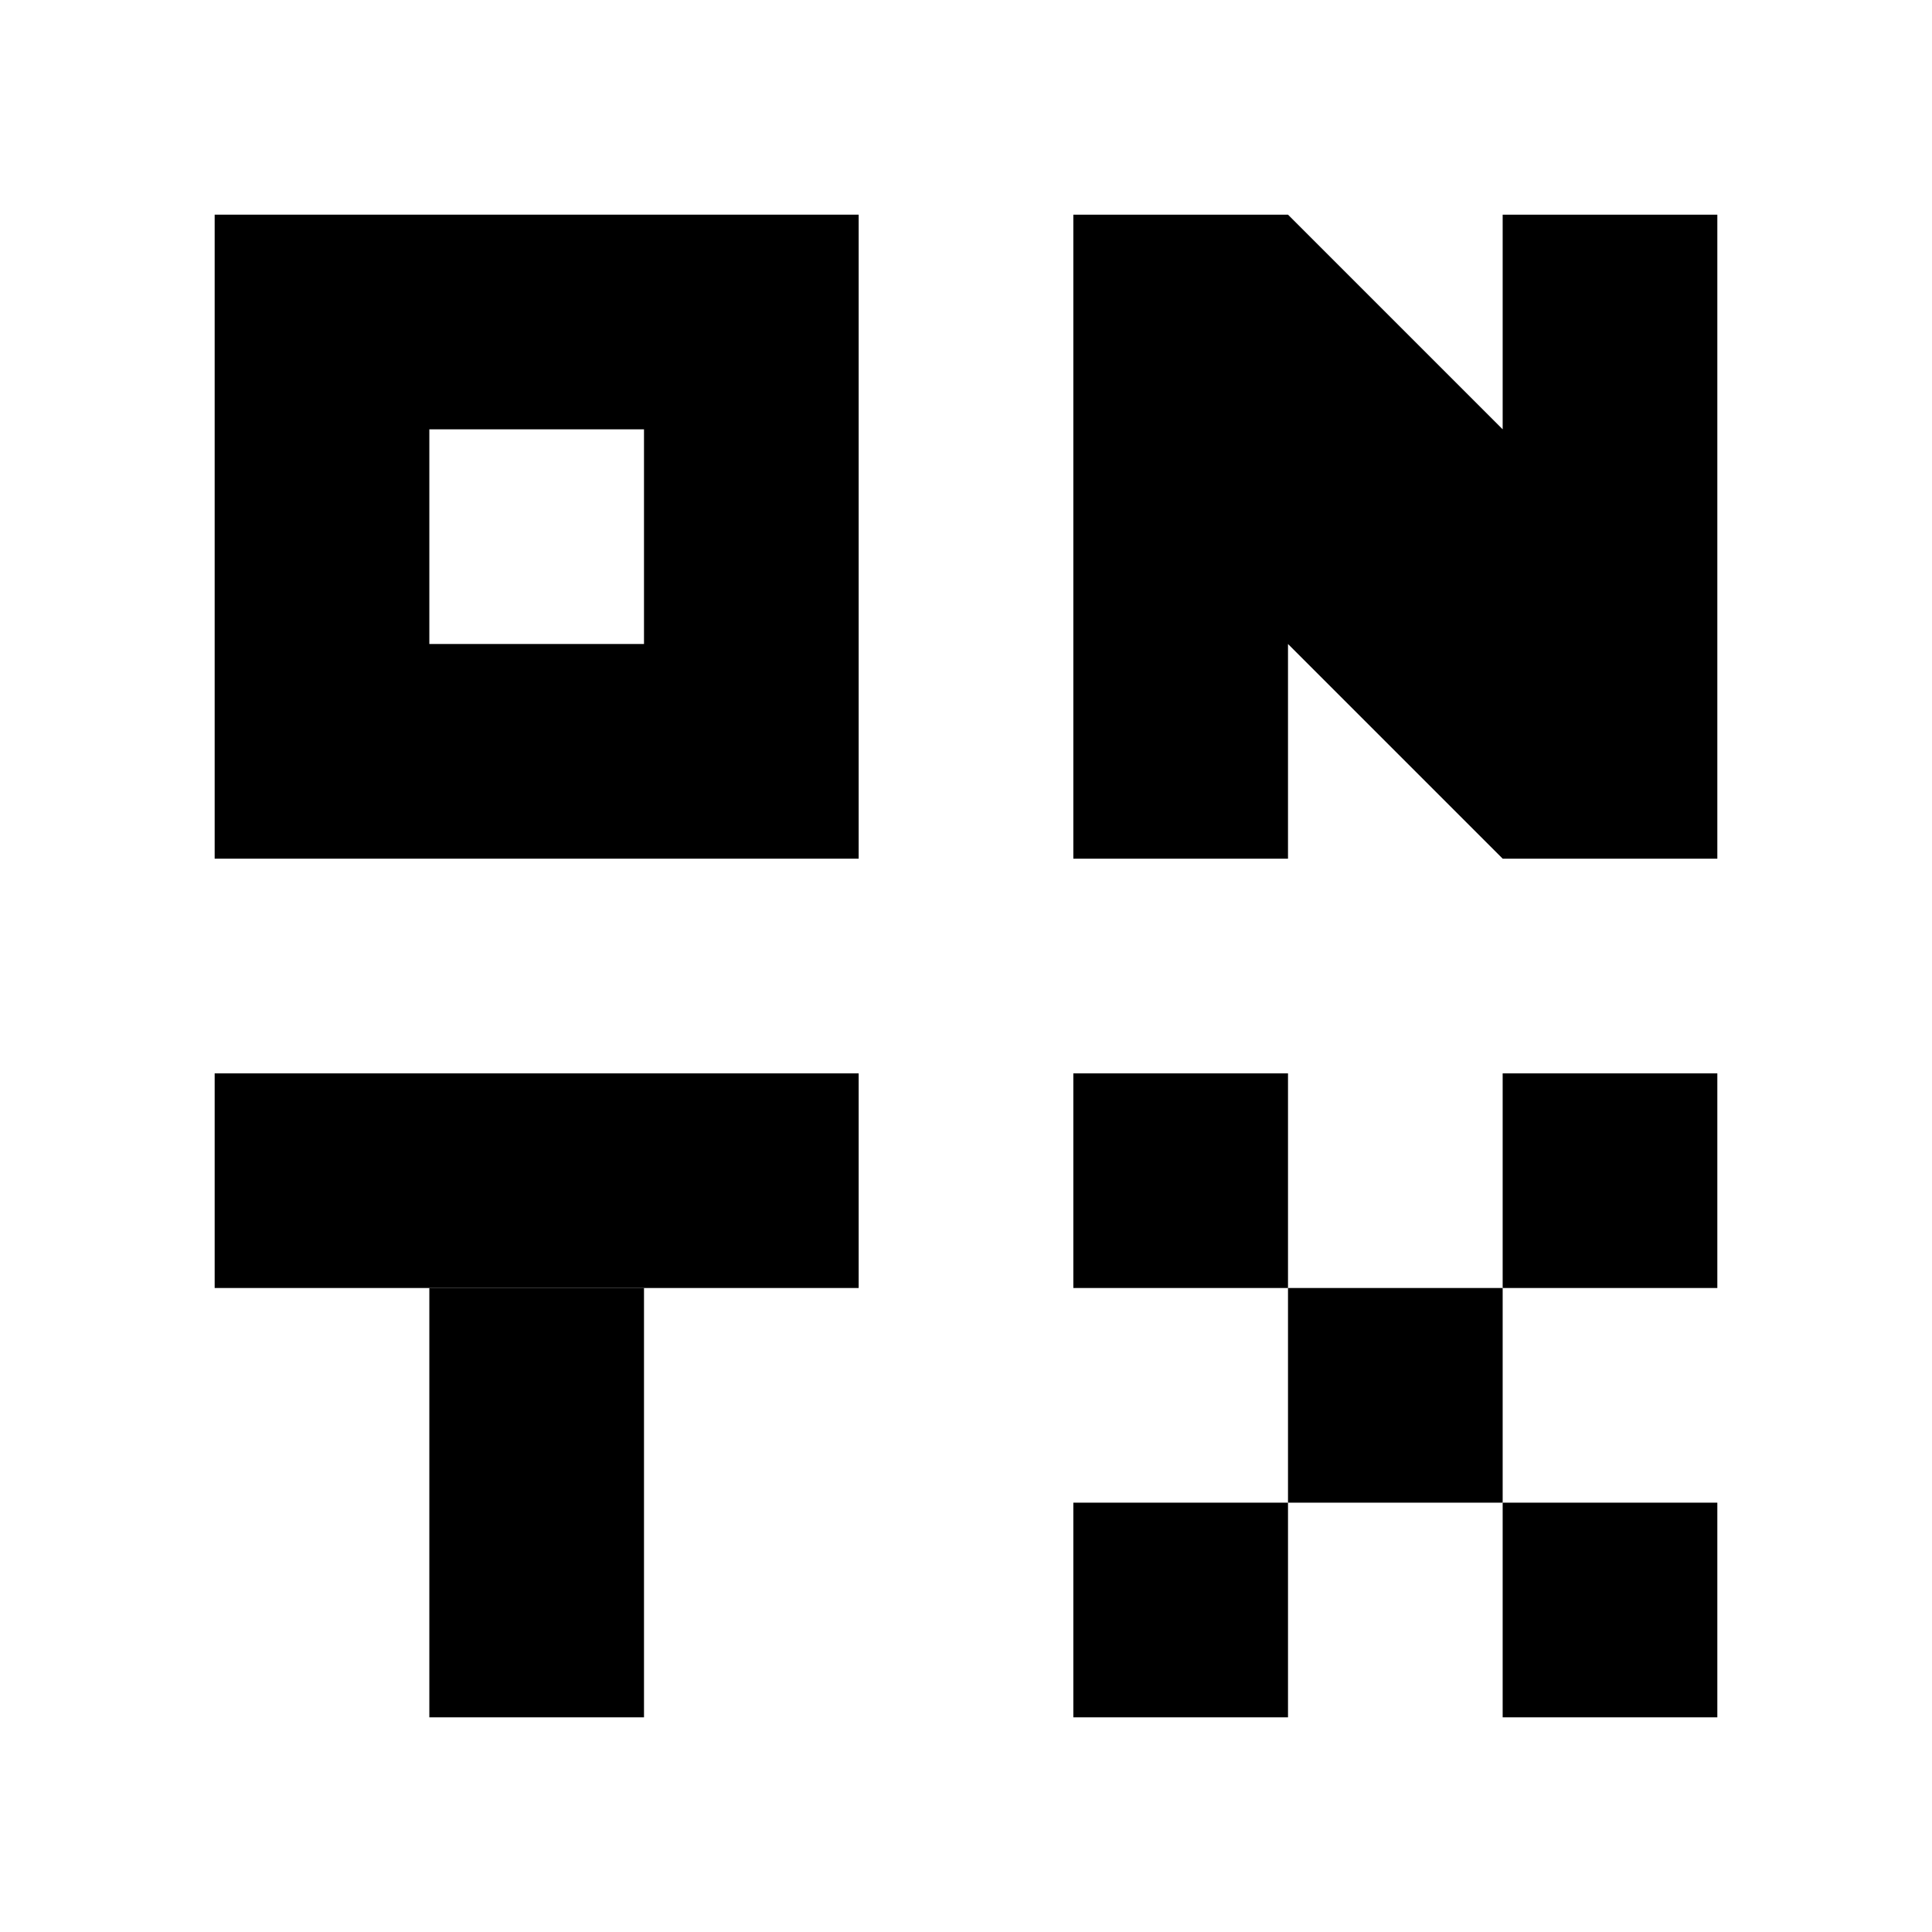
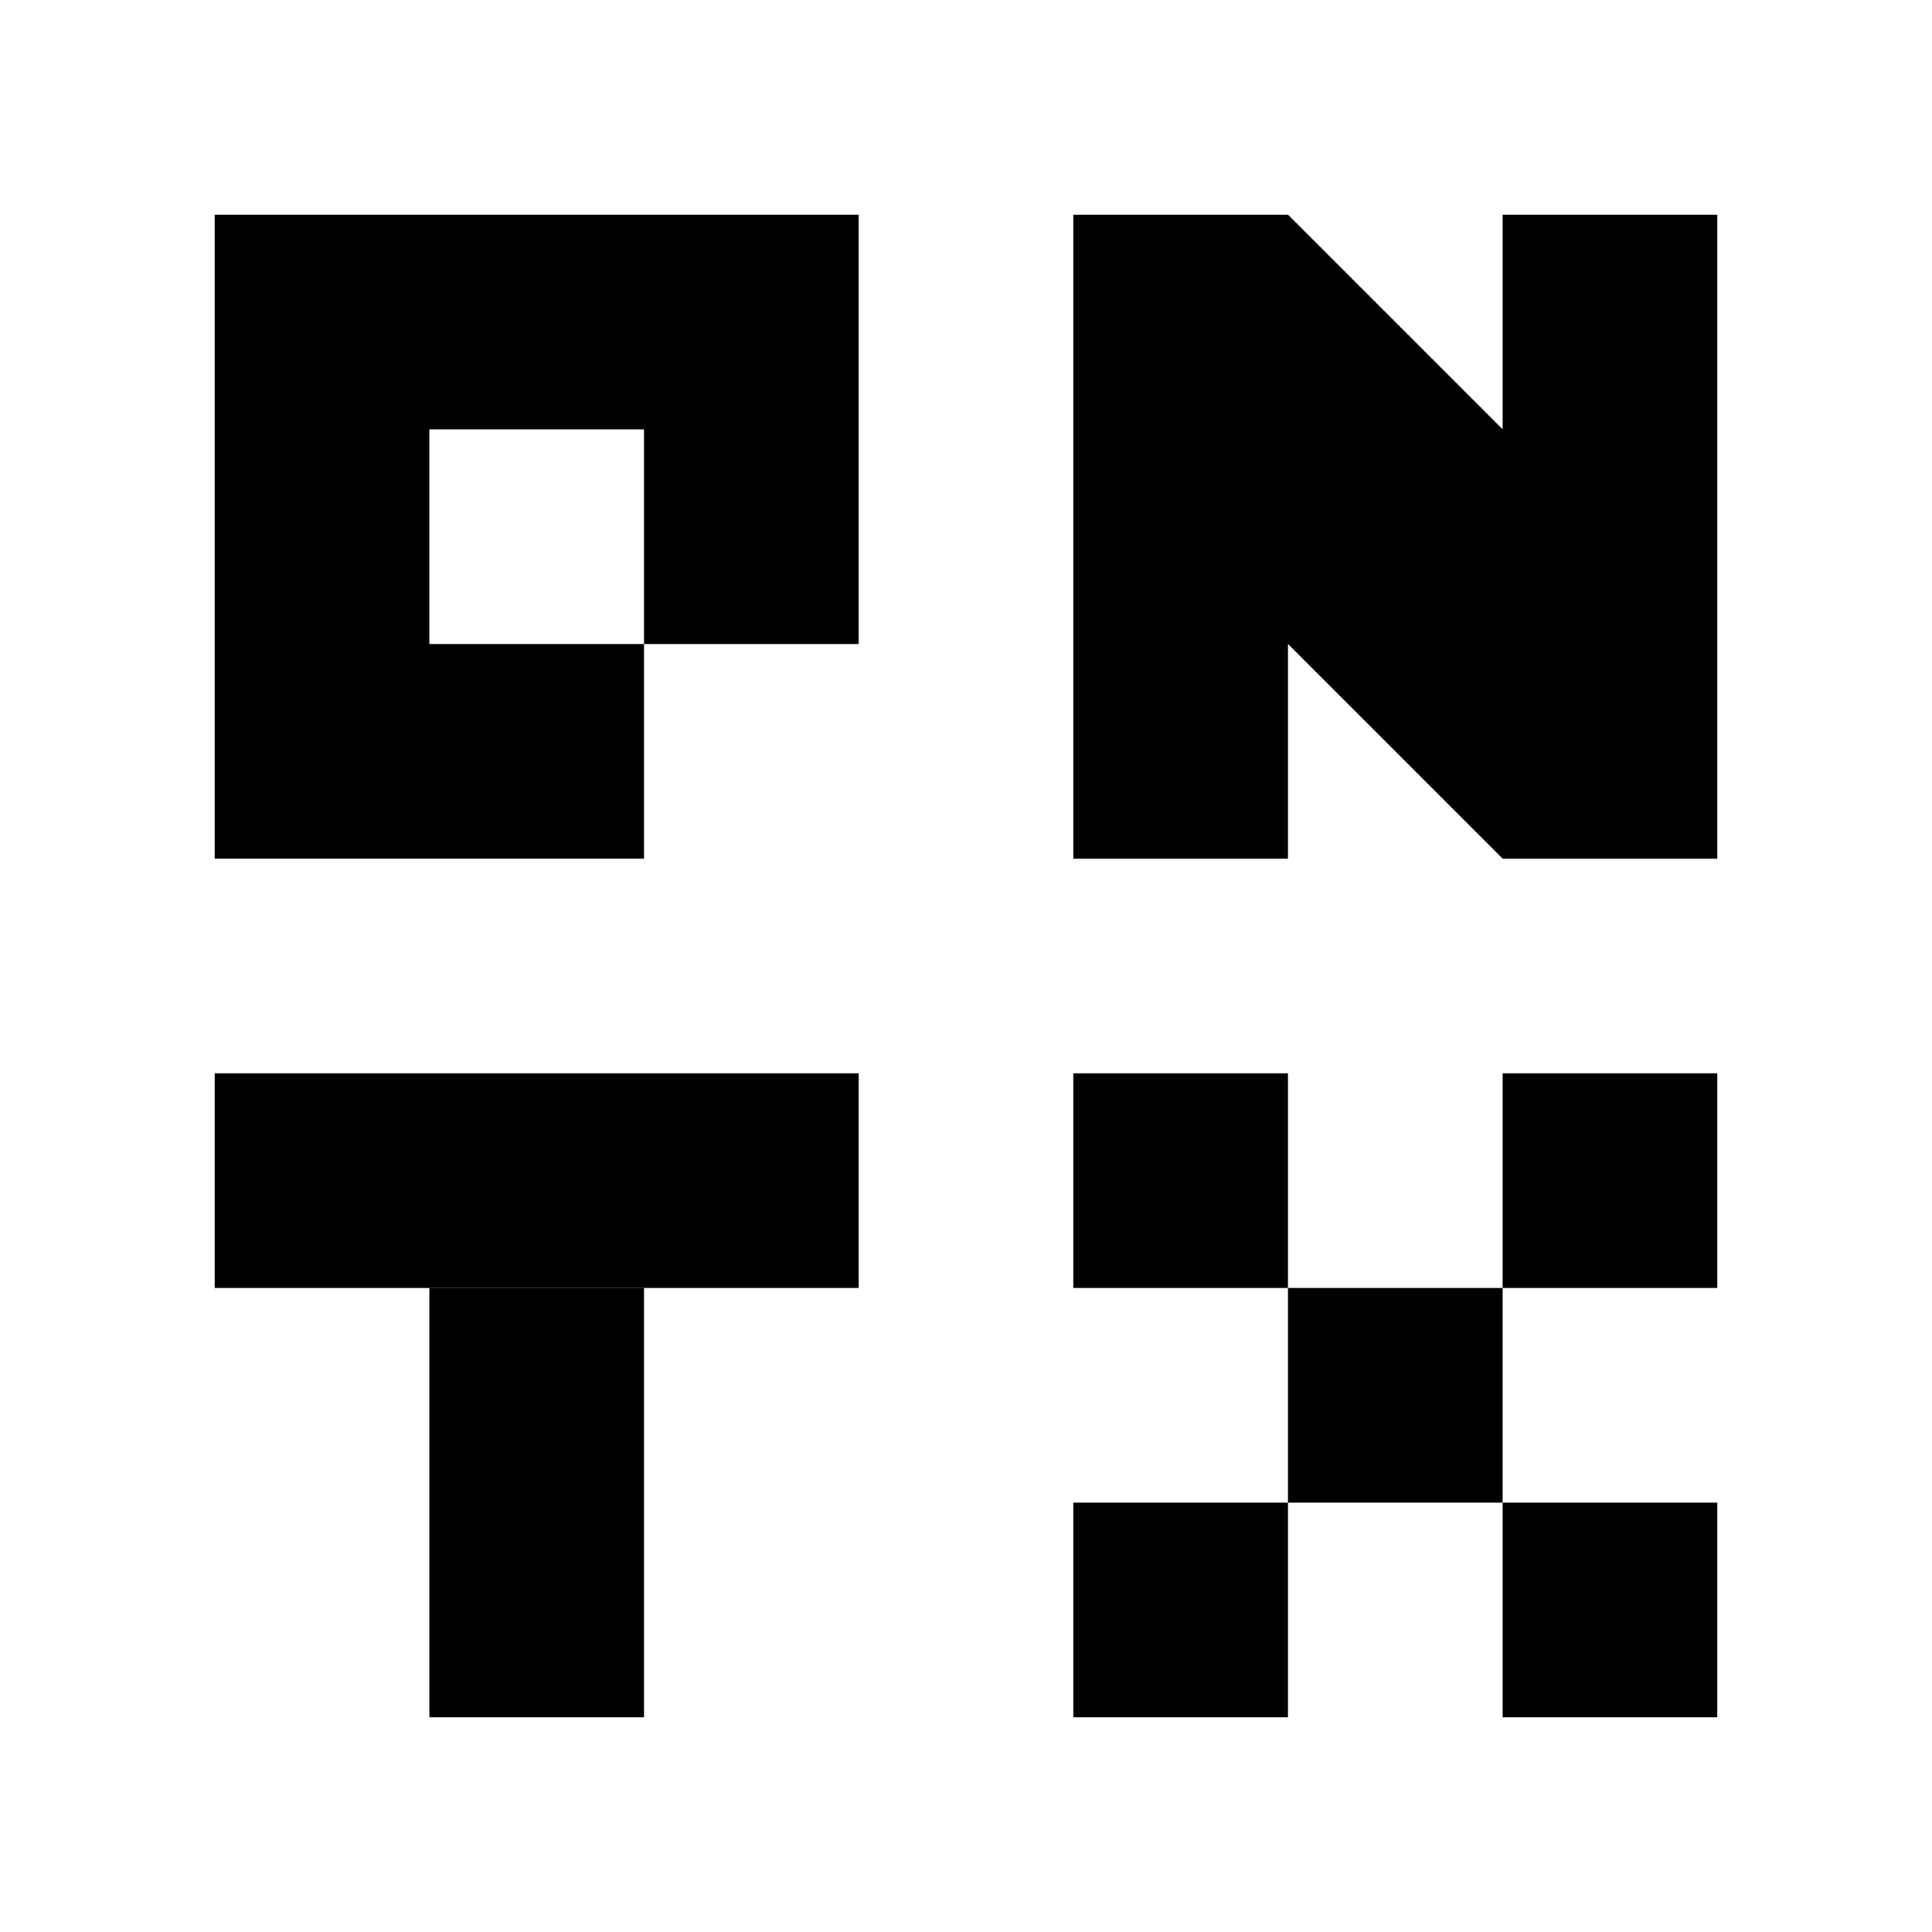
<svg xmlns="http://www.w3.org/2000/svg" viewBox="0 0 720 720">
  <style>
    svg { color: #000000; }
    @media (prefers-color-scheme: dark) {
      svg { color: #ffffff; }
    }
  </style>
  <g fill="currentColor">
-     <path d="M80 80h240v240h-240z M160 160h80v80h-80z" fill-rule="evenodd" />
+     <path d="M80 80h240v240h-240z M160 160h80v80h-80z M240 240h80v80h-80z" fill-rule="evenodd" />
    <path d="M400 80 L480 80 L560 160 L560 80 L640 80 L640 320 L560 320 L480 240 L480 320 L400 320 Z" />
    <rect height="80" width="240" y="400" x="80" />
    <rect height="160" width="80" y="480" x="160" />
    <rect height="80" width="80" y="400" x="400" />
    <rect height="80" width="80" y="400" x="560" />
    <rect height="80" width="80" y="480" x="480" />
    <rect height="80" width="80" y="560" x="400" />
    <rect height="80" width="80" y="560" x="560" />
  </g>
</svg>
